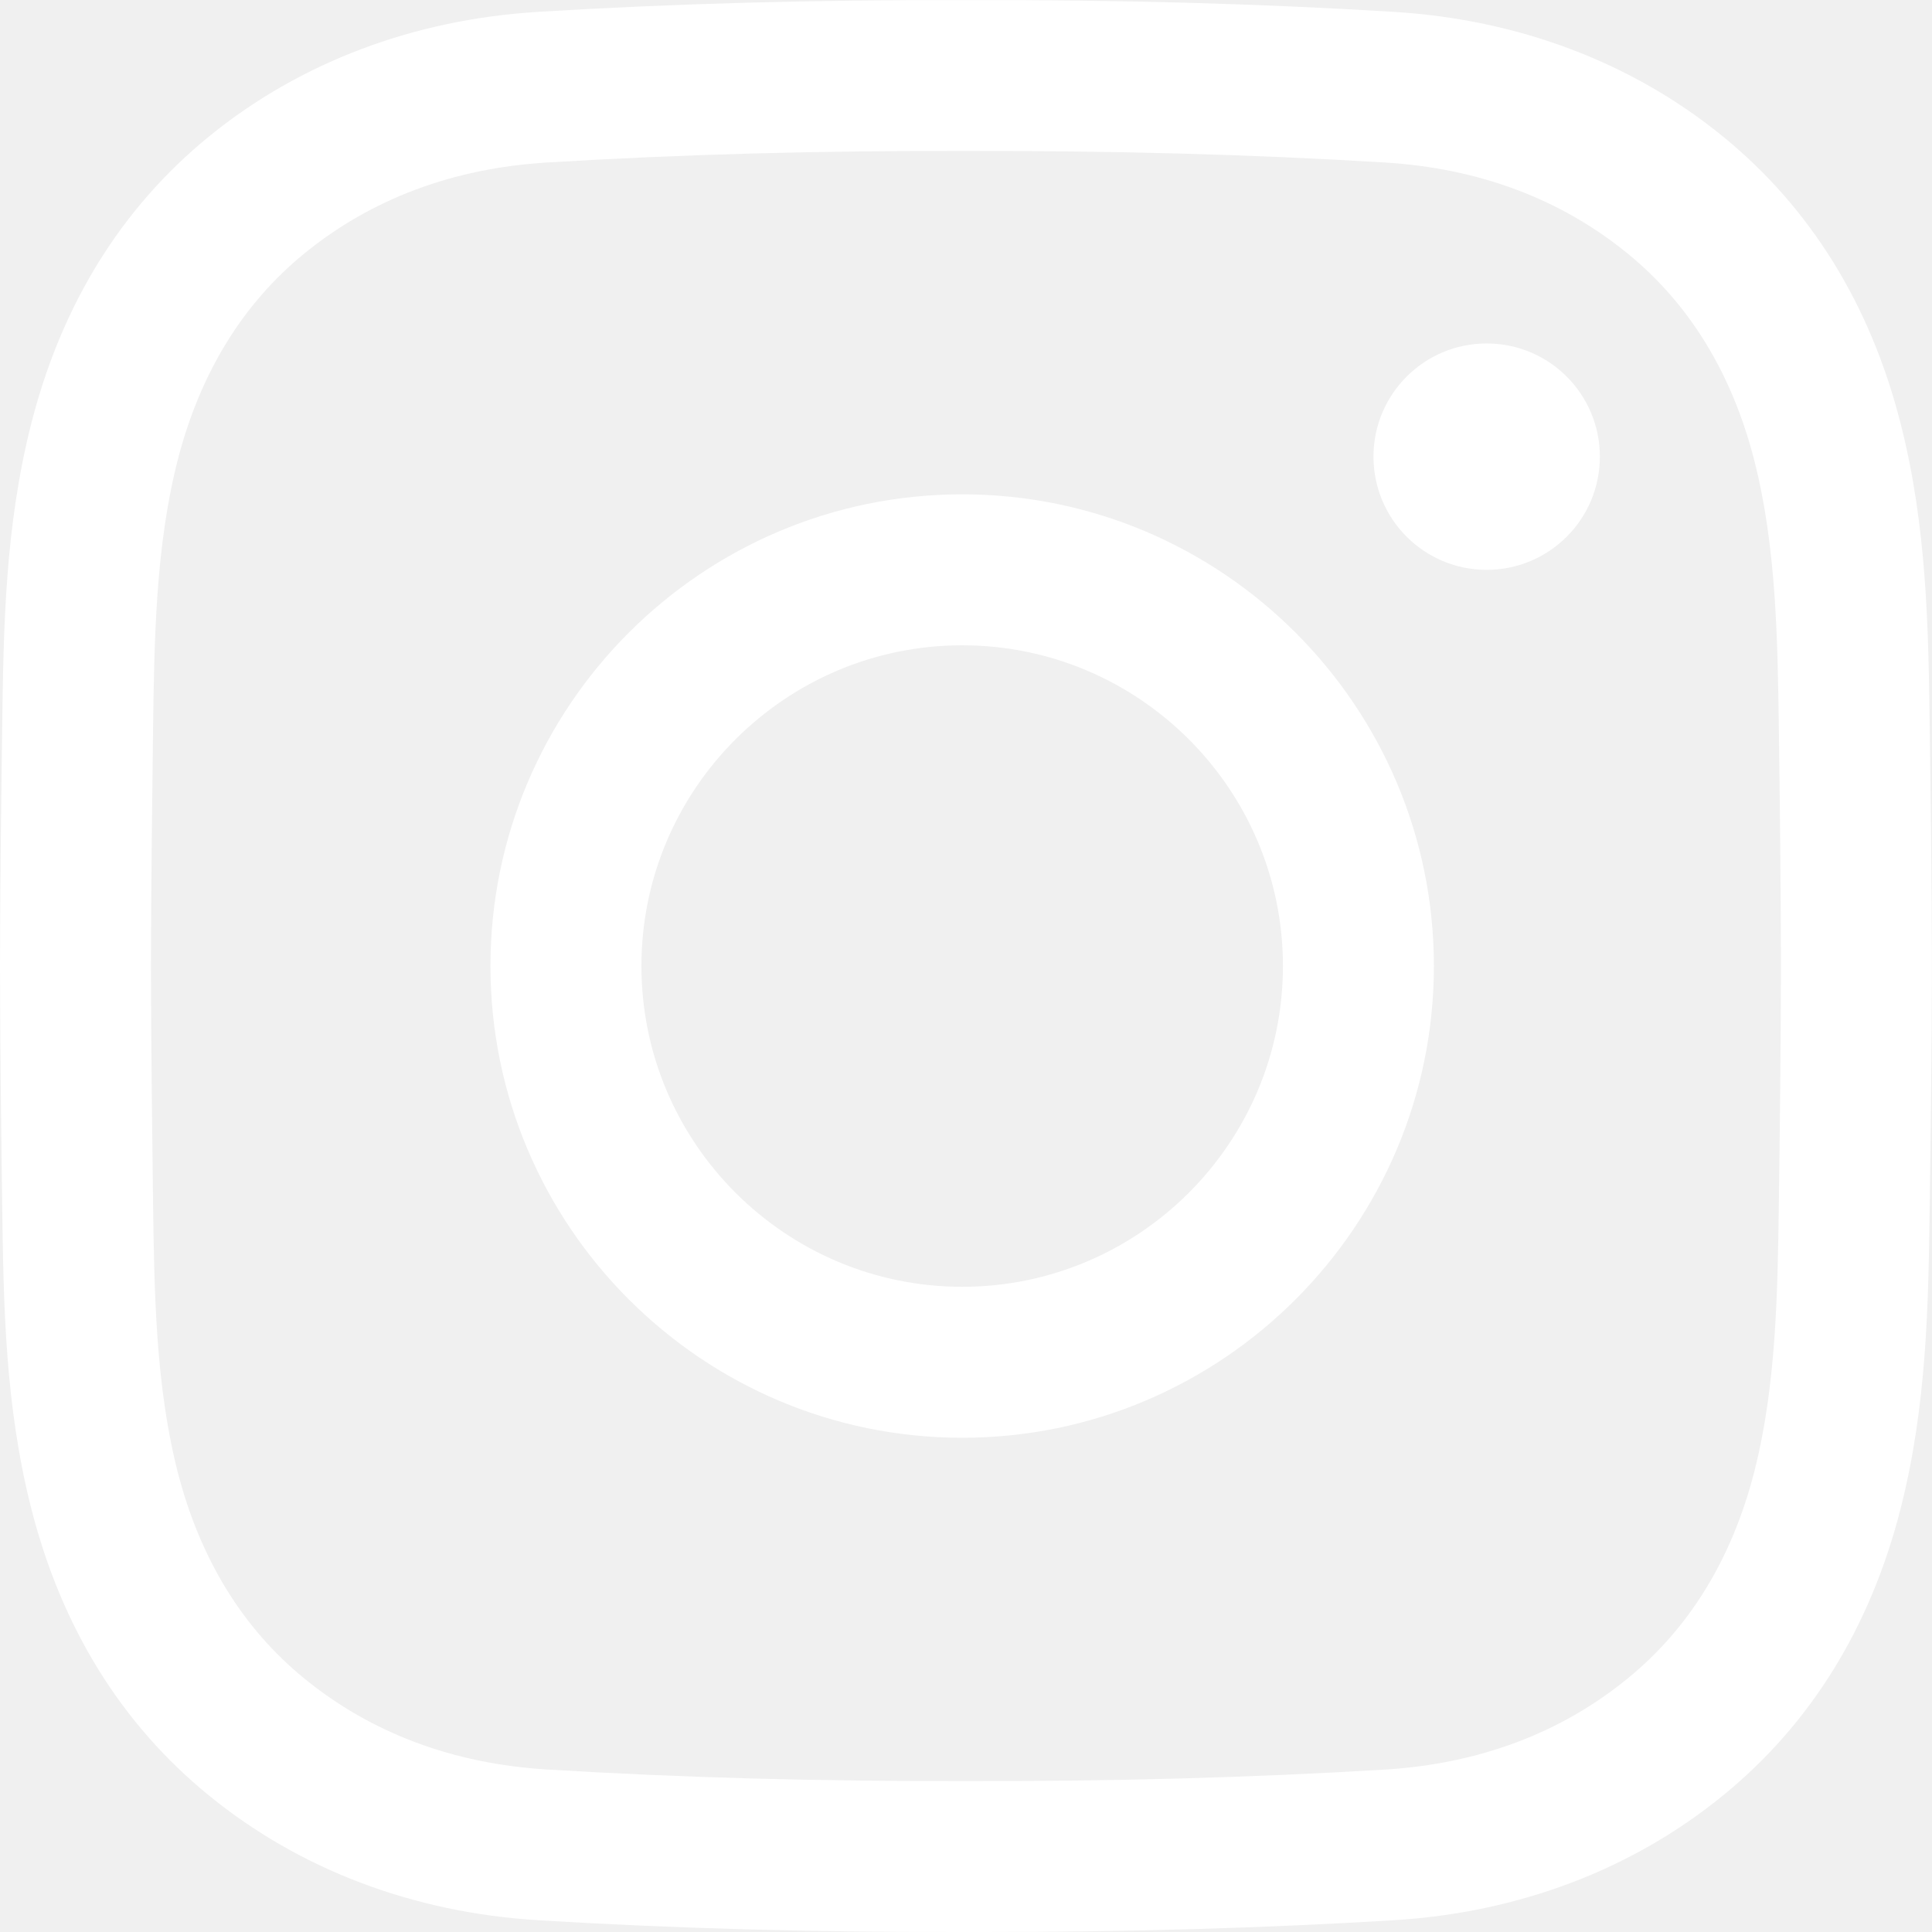
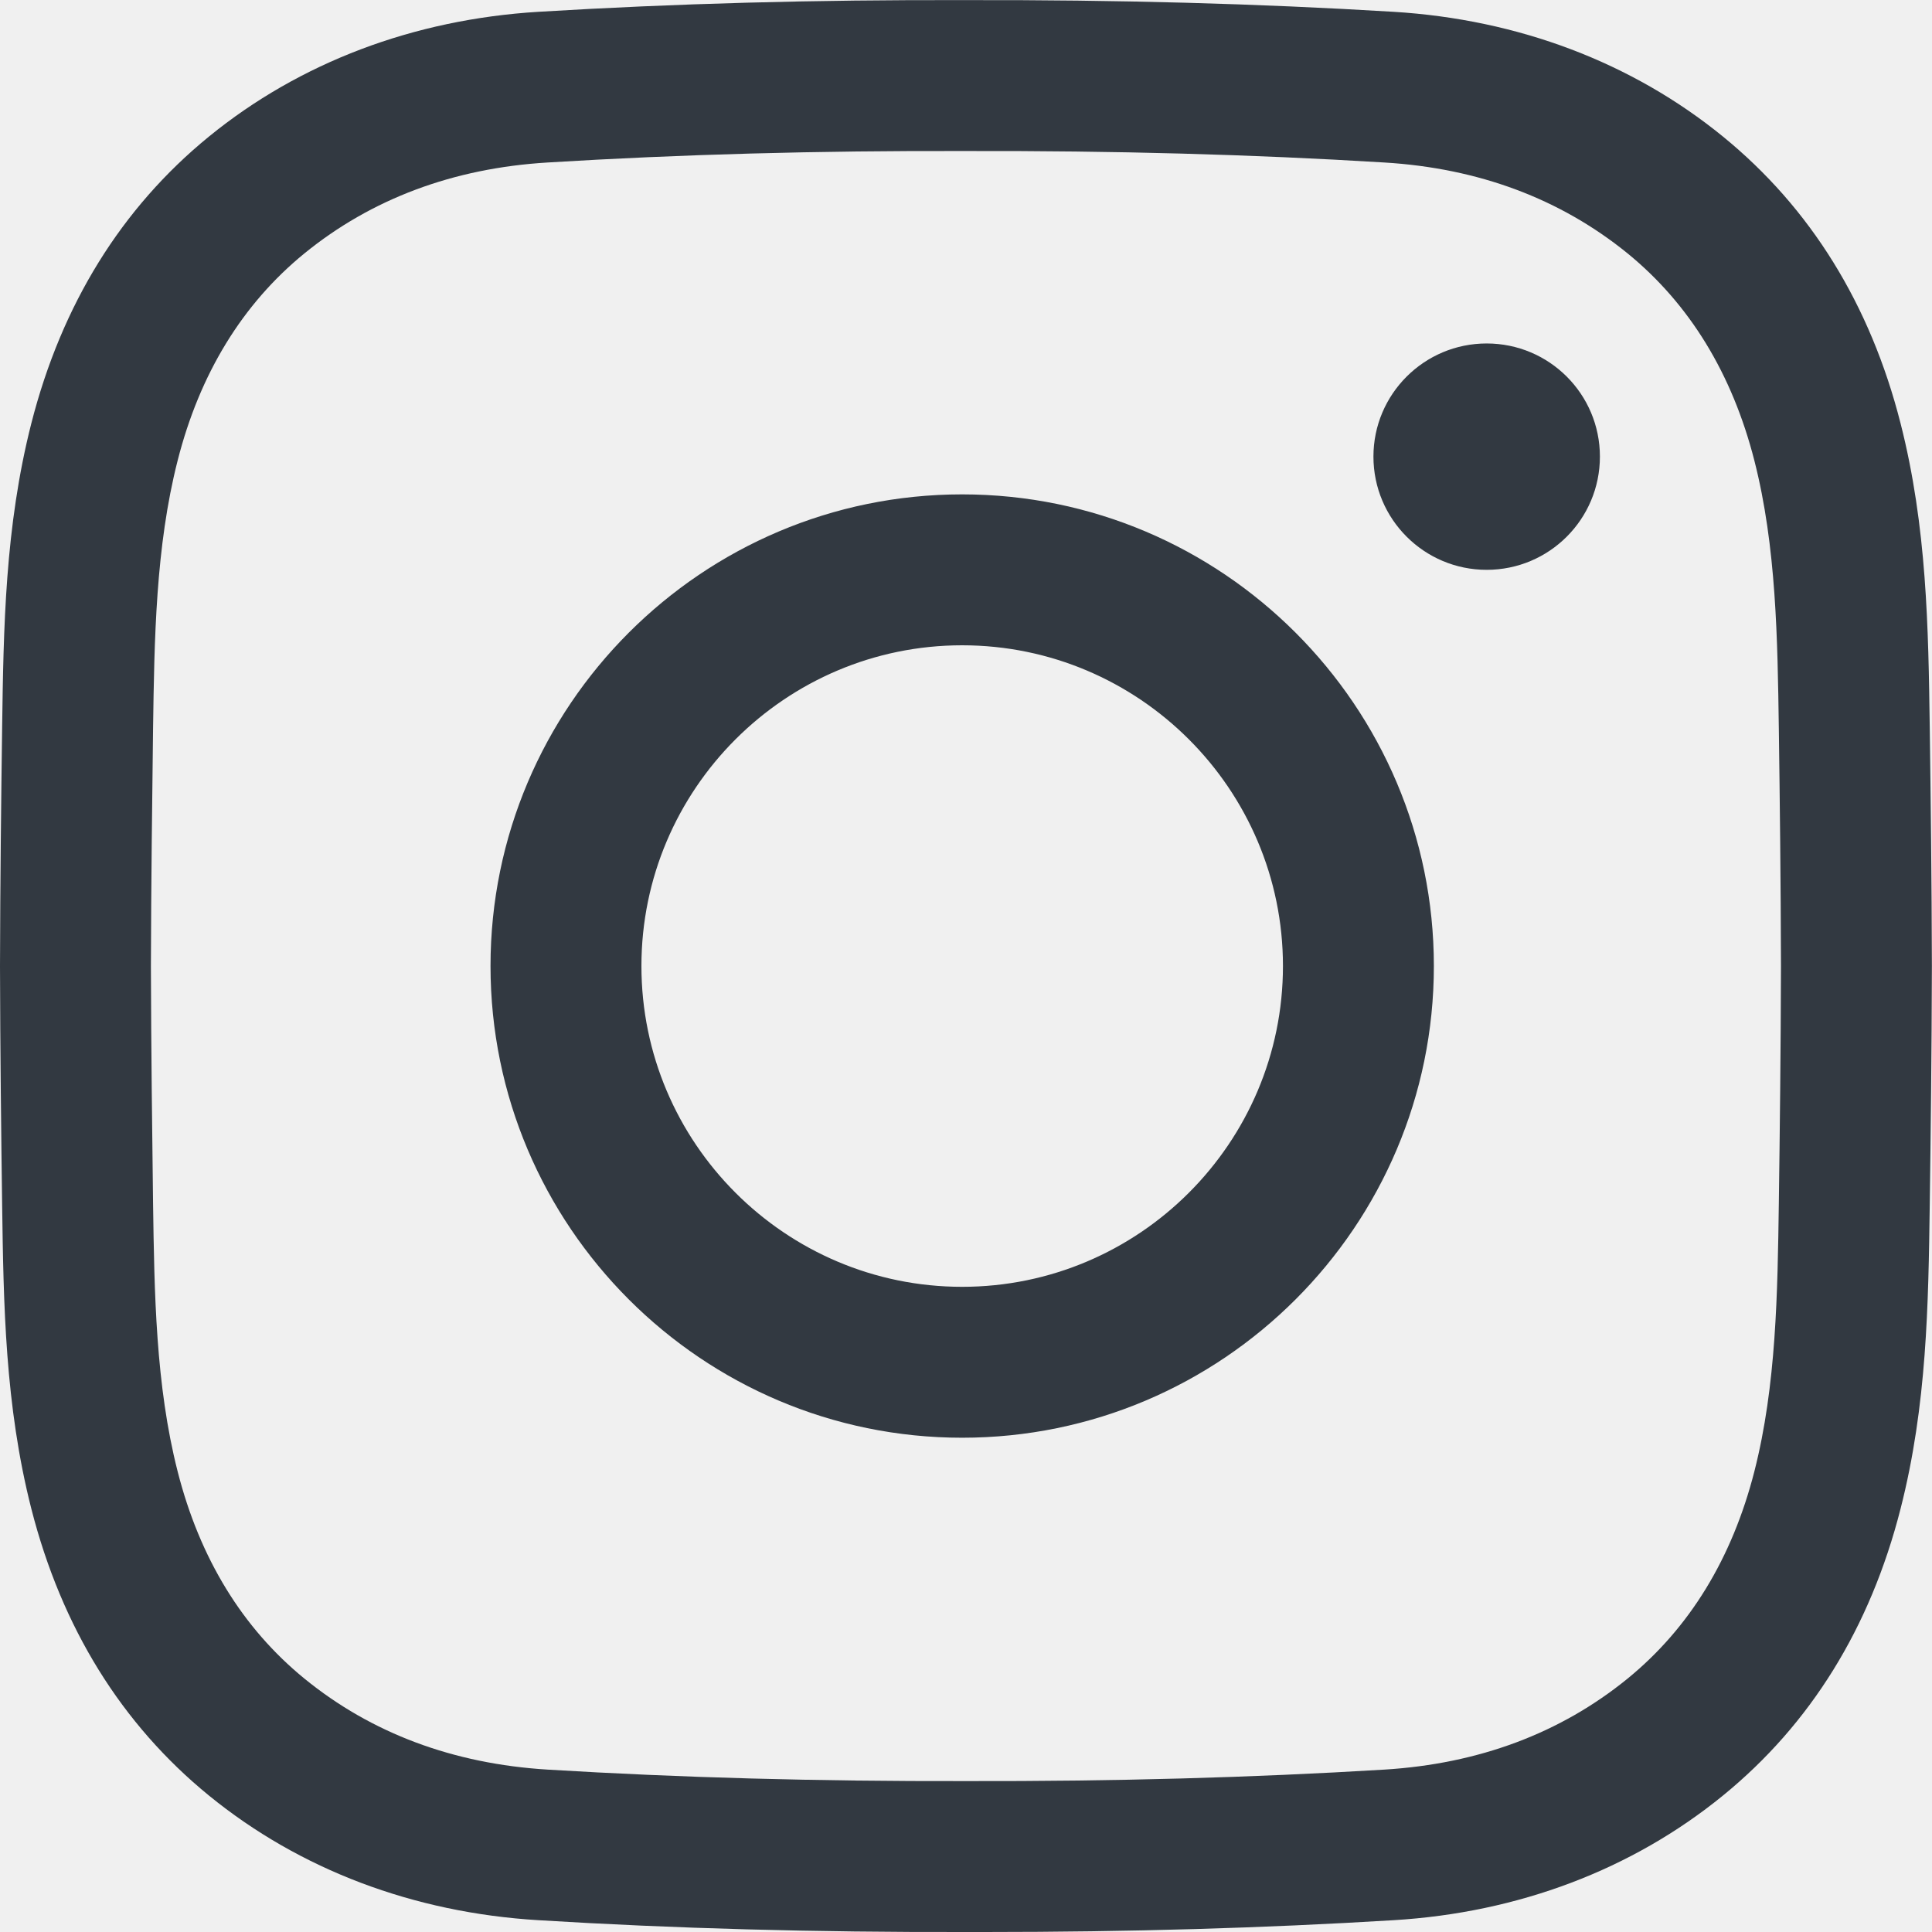
- <svg xmlns="http://www.w3.org/2000/svg" width="22" height="22" viewBox="0 0 22 22" fill="none">
-   <path d="M11.216 22C11.144 22 11.071 22 10.998 22C9.273 22.004 7.68 21.96 6.13 21.866C4.709 21.78 3.413 21.289 2.38 20.446C1.383 19.634 0.702 18.535 0.357 17.181C0.056 16.002 0.04 14.844 0.025 13.725C0.014 12.922 0.002 11.97 0 11.002C0.002 10.031 0.014 9.079 0.025 8.276C0.04 7.157 0.056 5.999 0.357 4.82C0.702 3.466 1.383 2.367 2.38 1.554C3.413 0.712 4.709 0.221 6.13 0.135C7.68 0.04 9.274 -0.003 11.002 0.001C12.727 -0.003 14.319 0.04 15.869 0.135C17.29 0.221 18.587 0.712 19.619 1.554C20.616 2.367 21.297 3.466 21.642 4.82C21.943 5.999 21.959 7.157 21.974 8.276C21.985 9.079 21.997 10.031 21.999 10.998V11.002C21.997 11.97 21.985 12.922 21.974 13.725C21.959 14.844 21.943 16.002 21.642 17.181C21.297 18.535 20.616 19.634 19.619 20.446C18.587 21.289 17.29 21.78 15.869 21.866C14.385 21.956 12.861 22 11.216 22ZM10.998 20.281C12.694 20.285 14.252 20.242 15.765 20.151C16.839 20.085 17.77 19.737 18.533 19.114C19.239 18.539 19.724 17.746 19.977 16.756C20.227 15.774 20.242 14.72 20.256 13.701C20.267 12.904 20.278 11.959 20.28 11C20.278 10.042 20.267 9.097 20.256 8.299C20.242 7.28 20.227 6.226 19.977 5.245C19.724 4.255 19.239 3.461 18.533 2.886C17.77 2.264 16.839 1.915 15.765 1.85C14.252 1.758 12.694 1.716 11.002 1.719C9.305 1.715 7.748 1.758 6.234 1.85C5.16 1.915 4.229 2.264 3.466 2.886C2.761 3.461 2.275 4.255 2.022 5.245C1.772 6.226 1.757 7.28 1.743 8.299C1.733 9.098 1.721 10.043 1.719 11.002C1.721 11.957 1.733 12.903 1.743 13.701C1.757 14.72 1.772 15.774 2.022 16.756C2.275 17.746 2.761 18.539 3.466 19.114C4.229 19.736 5.16 20.085 6.234 20.15C7.748 20.242 9.306 20.285 10.998 20.281ZM10.957 16.372C7.995 16.372 5.585 13.962 5.585 11C5.585 8.039 7.995 5.629 10.957 5.629C13.918 5.629 16.328 8.039 16.328 11C16.328 13.962 13.918 16.372 10.957 16.372ZM10.957 7.348C8.943 7.348 7.304 8.987 7.304 11C7.304 13.014 8.943 14.653 10.957 14.653C12.97 14.653 14.609 13.014 14.609 11C14.609 8.987 12.97 7.348 10.957 7.348ZM16.929 3.911C16.217 3.911 15.64 4.488 15.64 5.2C15.64 5.912 16.217 6.489 16.929 6.489C17.641 6.489 18.218 5.912 18.218 5.2C18.218 4.488 17.641 3.911 16.929 3.911Z" fill="white" />
+ <svg xmlns="http://www.w3.org/2000/svg" width="18" height="18" viewBox="0 0 18 18" fill="none">
+   <path d="M9.177 18C9.118 18 9.058 18 8.998 18C7.587 18.003 6.283 17.968 5.016 17.89C3.853 17.82 2.792 17.418 1.947 16.729C1.132 16.064 0.575 15.165 0.292 14.057C0.046 13.092 0.033 12.146 0.02 11.23C0.011 10.572 0.002 9.794 0 9.002C0.002 8.207 0.011 7.428 0.02 6.771C0.033 5.855 0.046 4.909 0.292 3.944C0.575 2.836 1.132 1.937 1.947 1.272C2.792 0.583 3.853 0.181 5.016 0.11C6.283 0.033 7.587 -0.003 9.001 0.001C10.413 -0.002 11.716 0.033 12.984 0.11C14.146 0.181 15.207 0.583 16.052 1.272C16.868 1.937 17.425 2.836 17.707 3.944C17.953 4.908 17.966 5.855 17.979 6.771C17.988 7.428 17.997 8.207 17.999 8.999V9.002C17.997 9.794 17.988 10.572 17.979 11.23C17.966 12.145 17.954 13.092 17.707 14.057C17.425 15.165 16.868 16.064 16.052 16.729C15.207 17.418 14.146 17.82 12.984 17.89C11.77 17.964 10.522 18 9.177 18ZM8.998 16.594C10.386 16.597 11.66 16.562 12.898 16.487C13.777 16.433 14.539 16.148 15.164 15.639C15.741 15.168 16.138 14.519 16.345 13.709C16.55 12.906 16.561 12.044 16.573 11.21C16.582 10.558 16.591 9.785 16.593 9C16.591 8.216 16.582 7.443 16.573 6.79C16.561 5.957 16.55 5.094 16.345 4.291C16.138 3.481 15.741 2.832 15.164 2.361C14.539 1.853 13.777 1.567 12.898 1.514C11.66 1.438 10.386 1.404 9.001 1.407C7.614 1.403 6.339 1.438 5.101 1.514C4.222 1.567 3.46 1.853 2.836 2.361C2.259 2.832 1.861 3.481 1.655 4.291C1.45 5.094 1.438 5.956 1.426 6.79C1.418 7.444 1.408 8.217 1.406 9.002C1.408 9.783 1.418 10.557 1.426 11.21C1.438 12.044 1.45 12.906 1.655 13.709C1.861 14.519 2.259 15.168 2.836 15.639C3.46 16.148 4.222 16.433 5.101 16.487C6.339 16.562 7.614 16.597 8.998 16.594ZM8.964 13.395C6.541 13.395 4.57 11.424 4.57 9C4.57 6.577 6.541 4.606 8.964 4.606C11.388 4.606 13.359 6.577 13.359 9C13.359 11.424 11.388 13.395 8.964 13.395ZM8.964 6.012C7.317 6.012 5.976 7.353 5.976 9C5.976 10.648 7.317 11.989 8.964 11.989C10.612 11.989 11.953 10.648 11.953 9C11.953 7.353 10.612 6.012 8.964 6.012ZM13.851 3.2C13.269 3.2 12.796 3.672 12.796 4.254C12.796 4.837 13.269 5.309 13.851 5.309C14.434 5.309 14.906 4.837 14.906 4.254C14.906 3.672 14.434 3.2 13.851 3.2Z" fill="#323941" />
</svg>
